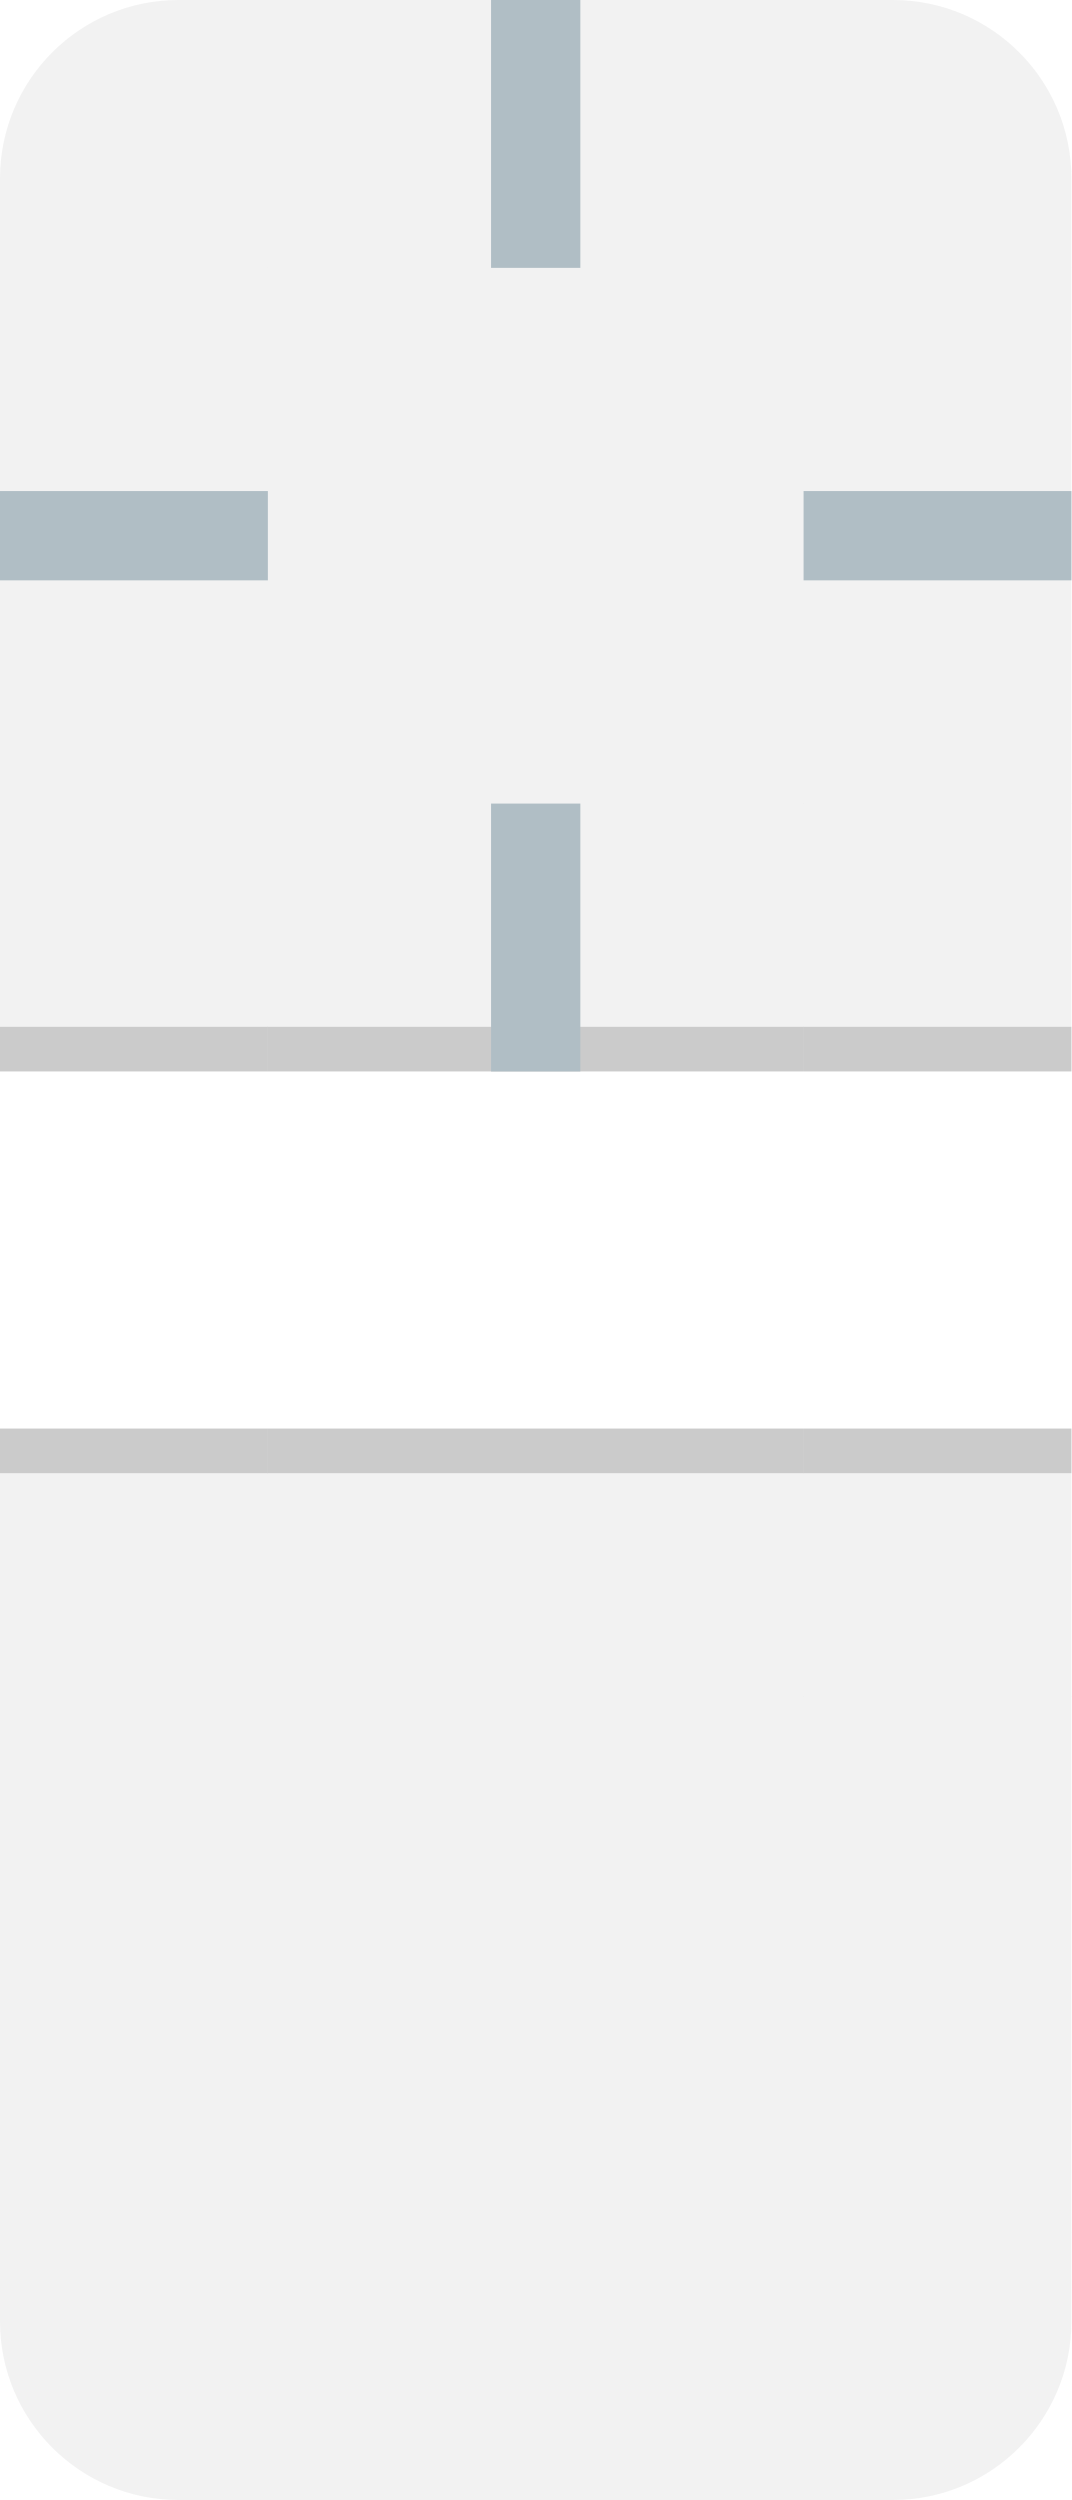
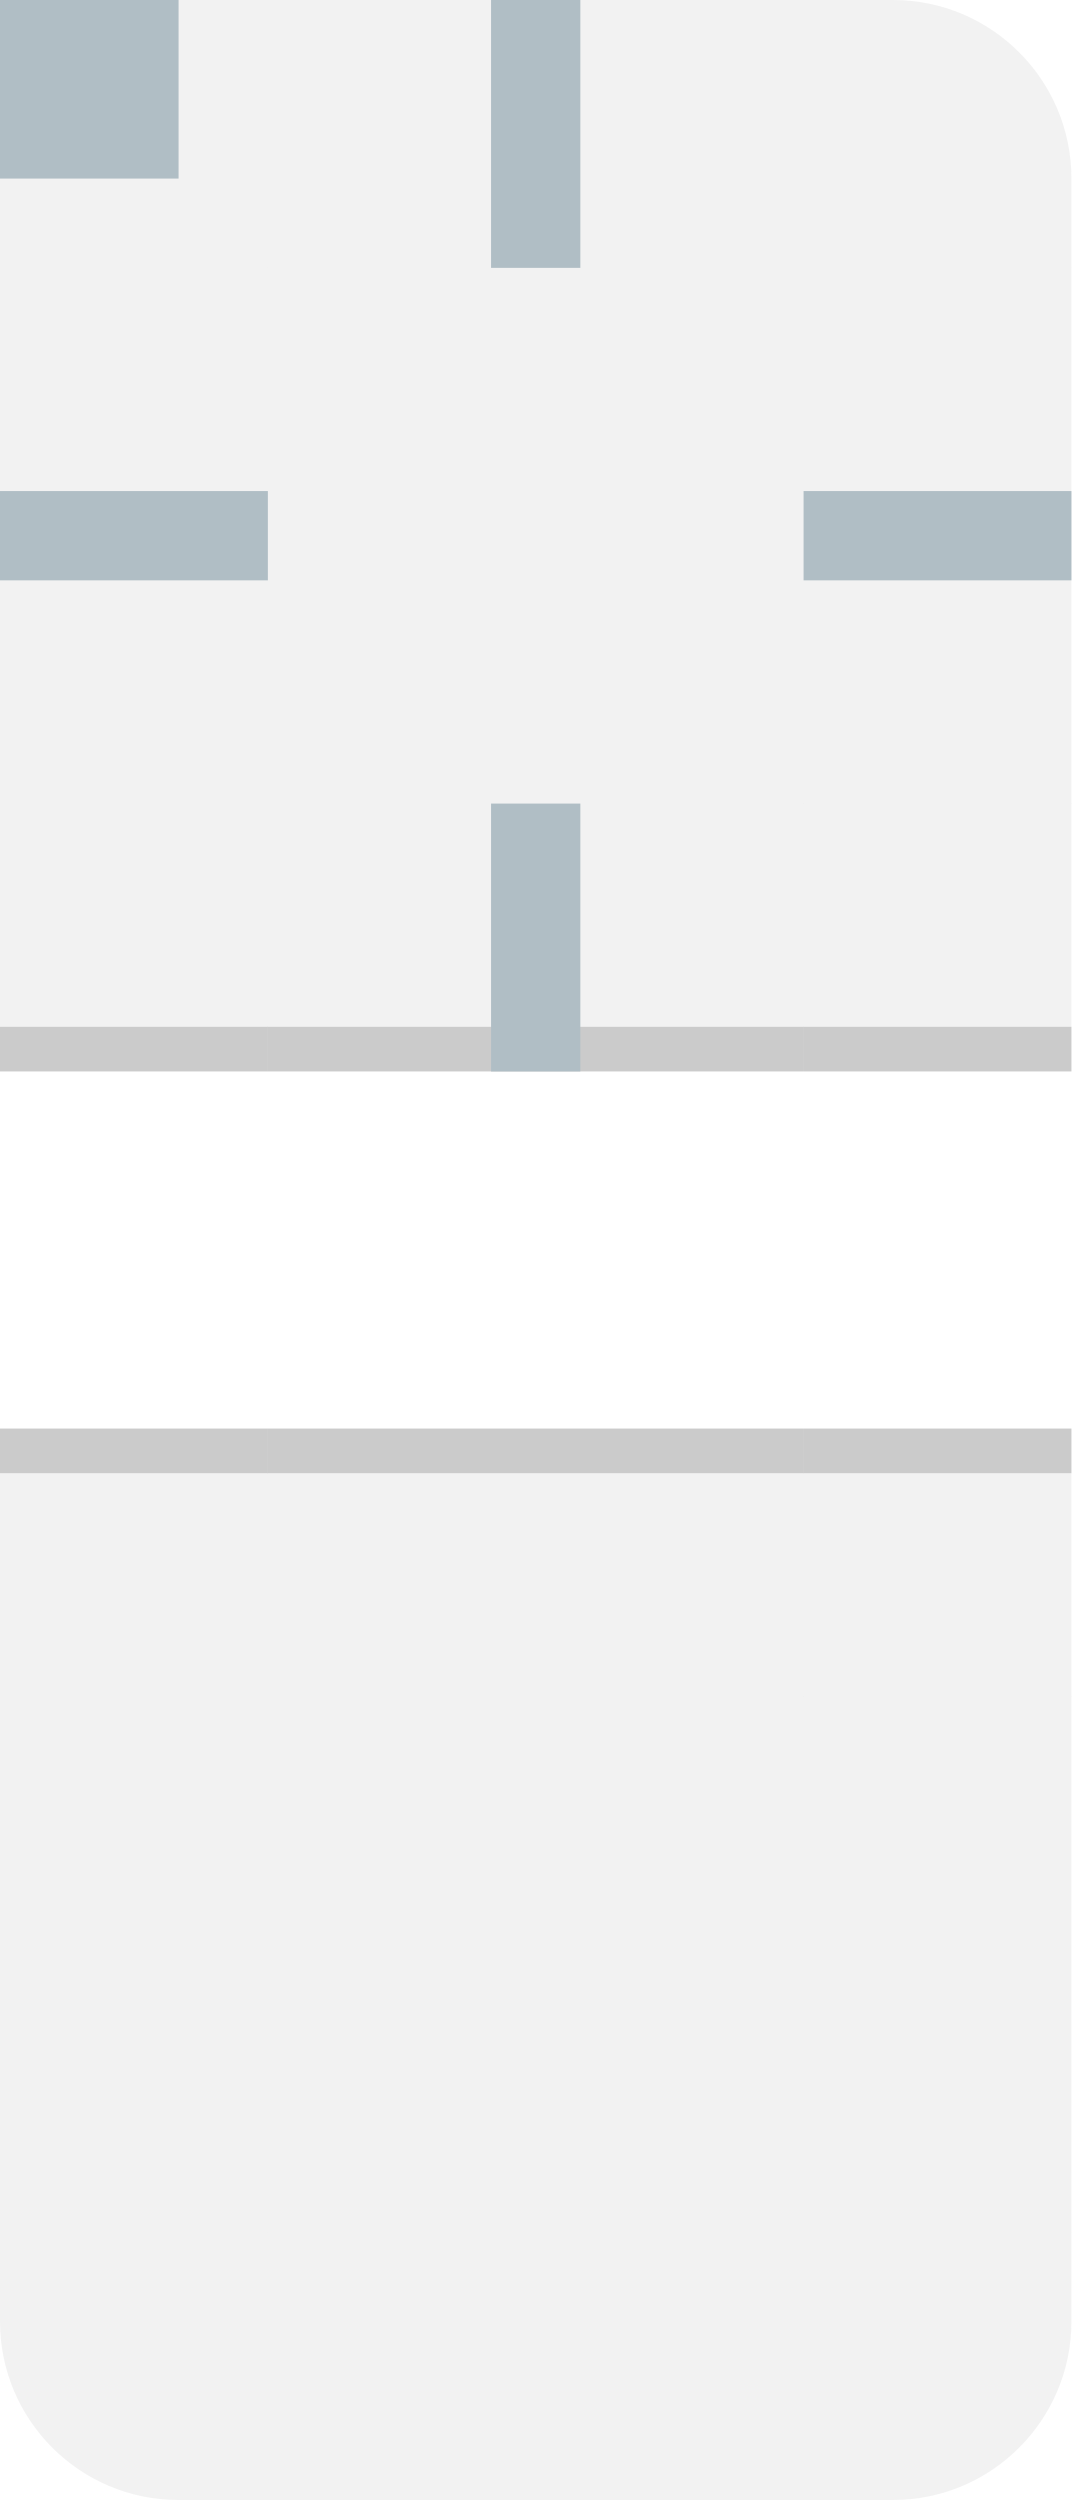
<svg xmlns="http://www.w3.org/2000/svg" viewBox="0 0 24 56">
  <defs>
    <style type="text/css">
      .Background { fill: #303030; fill-opacity: 0.062 }
      .Border { fill: #303030; fill-opacity: 0.25 }
    </style>
  </defs>
  <g>
    <g class="Background">
      <path id="header-topleft" d="m 4,0 a 4,4 0 0 0 -4,4 v 2 h 6 v -6" />
      <rect id="header-top" x="6" width="12" height="6" />
      <path id="header-topright" transform="translate(18)" d="m 0,0 v 6 h 6 v -2 a 4,4 0 0 0 -4,-4" />
      <rect id="header-left" y="6" width="6" height="12" />
      <rect id="header-center" x="6" y="6" width="12" height="12" />
      <rect id="header-right" x="18" y="6" width="6" height="12" />
    </g>
    <g id="header-bottomleft" transform="translate(0,18)">
      <rect class="Background" width="6" height="5" />
      <rect class="Border" y="5" width="6" height="1" />
    </g>
    <g id="header-bottom" transform="translate(6,18)">
      <rect class="Background" width="12" height="5" />
      <rect class="Border" y="5" width="12" height="1" />
    </g>
    <g id="header-bottomright" transform="translate(18,18)">
      <rect class="Background" width="6" height="5" />
      <rect class="Border" y="5" width="6" height="1" />
    </g>
  </g>
  <g transform="translate(0,32)">
    <g id="footer-topleft">
      <rect class="Border" width="6" height="1" />
      <rect class="Background" y="1" width="6" height="5" />
    </g>
    <g id="footer-top" transform="translate(6)">
      <rect class="Border" width="12" height="1" />
      <rect class="Background" y="1" width="12" height="5" />
    </g>
    <g id="footer-topright" transform="translate(18)">
      <rect class="Border" width="6" height="1" />
      <rect class="Background" y="1" width="6" height="5" />
    </g>
    <g class="Background">
      <rect id="footer-left" y="6" width="6" height="12" />
      <rect id="footer-center" x="6" y="6" width="12" height="12" />
      <rect id="footer-right" x="18" y="6" width="6" height="12" />
      <path id="footer-bottomleft" transform="translate(0,18)" d="m 0,0 v 2 a 4,4 0 0 0 4,4 h 2 v -6" />
      <rect id="footer-bottom" x="6" y="18" width="12" height="6" />
      <path id="footer-bottomright" transform="translate(18,18)" d="m 0,0 v 6 h 2 a 4,4 0 0 0 4,-4 v -2" />
    </g>
  </g>
  <g style="fill:#B0BEC5">
-     <rect id="hint-stretch-borders" />
+     <rect id="hint-stretch-borders" width="4" height="4" />
    <rect id="hint-top-margin" x="11" width="2" height="6" />
    <rect id="hint-bottom-margin" x="11" y="18" width="2" height="6" />
    <rect id="hint-left-margin" y="11" width="6" height="2" />
    <rect id="hint-right-margin" x="18" y="11" width="6" height="2" />
  </g>
</svg>
